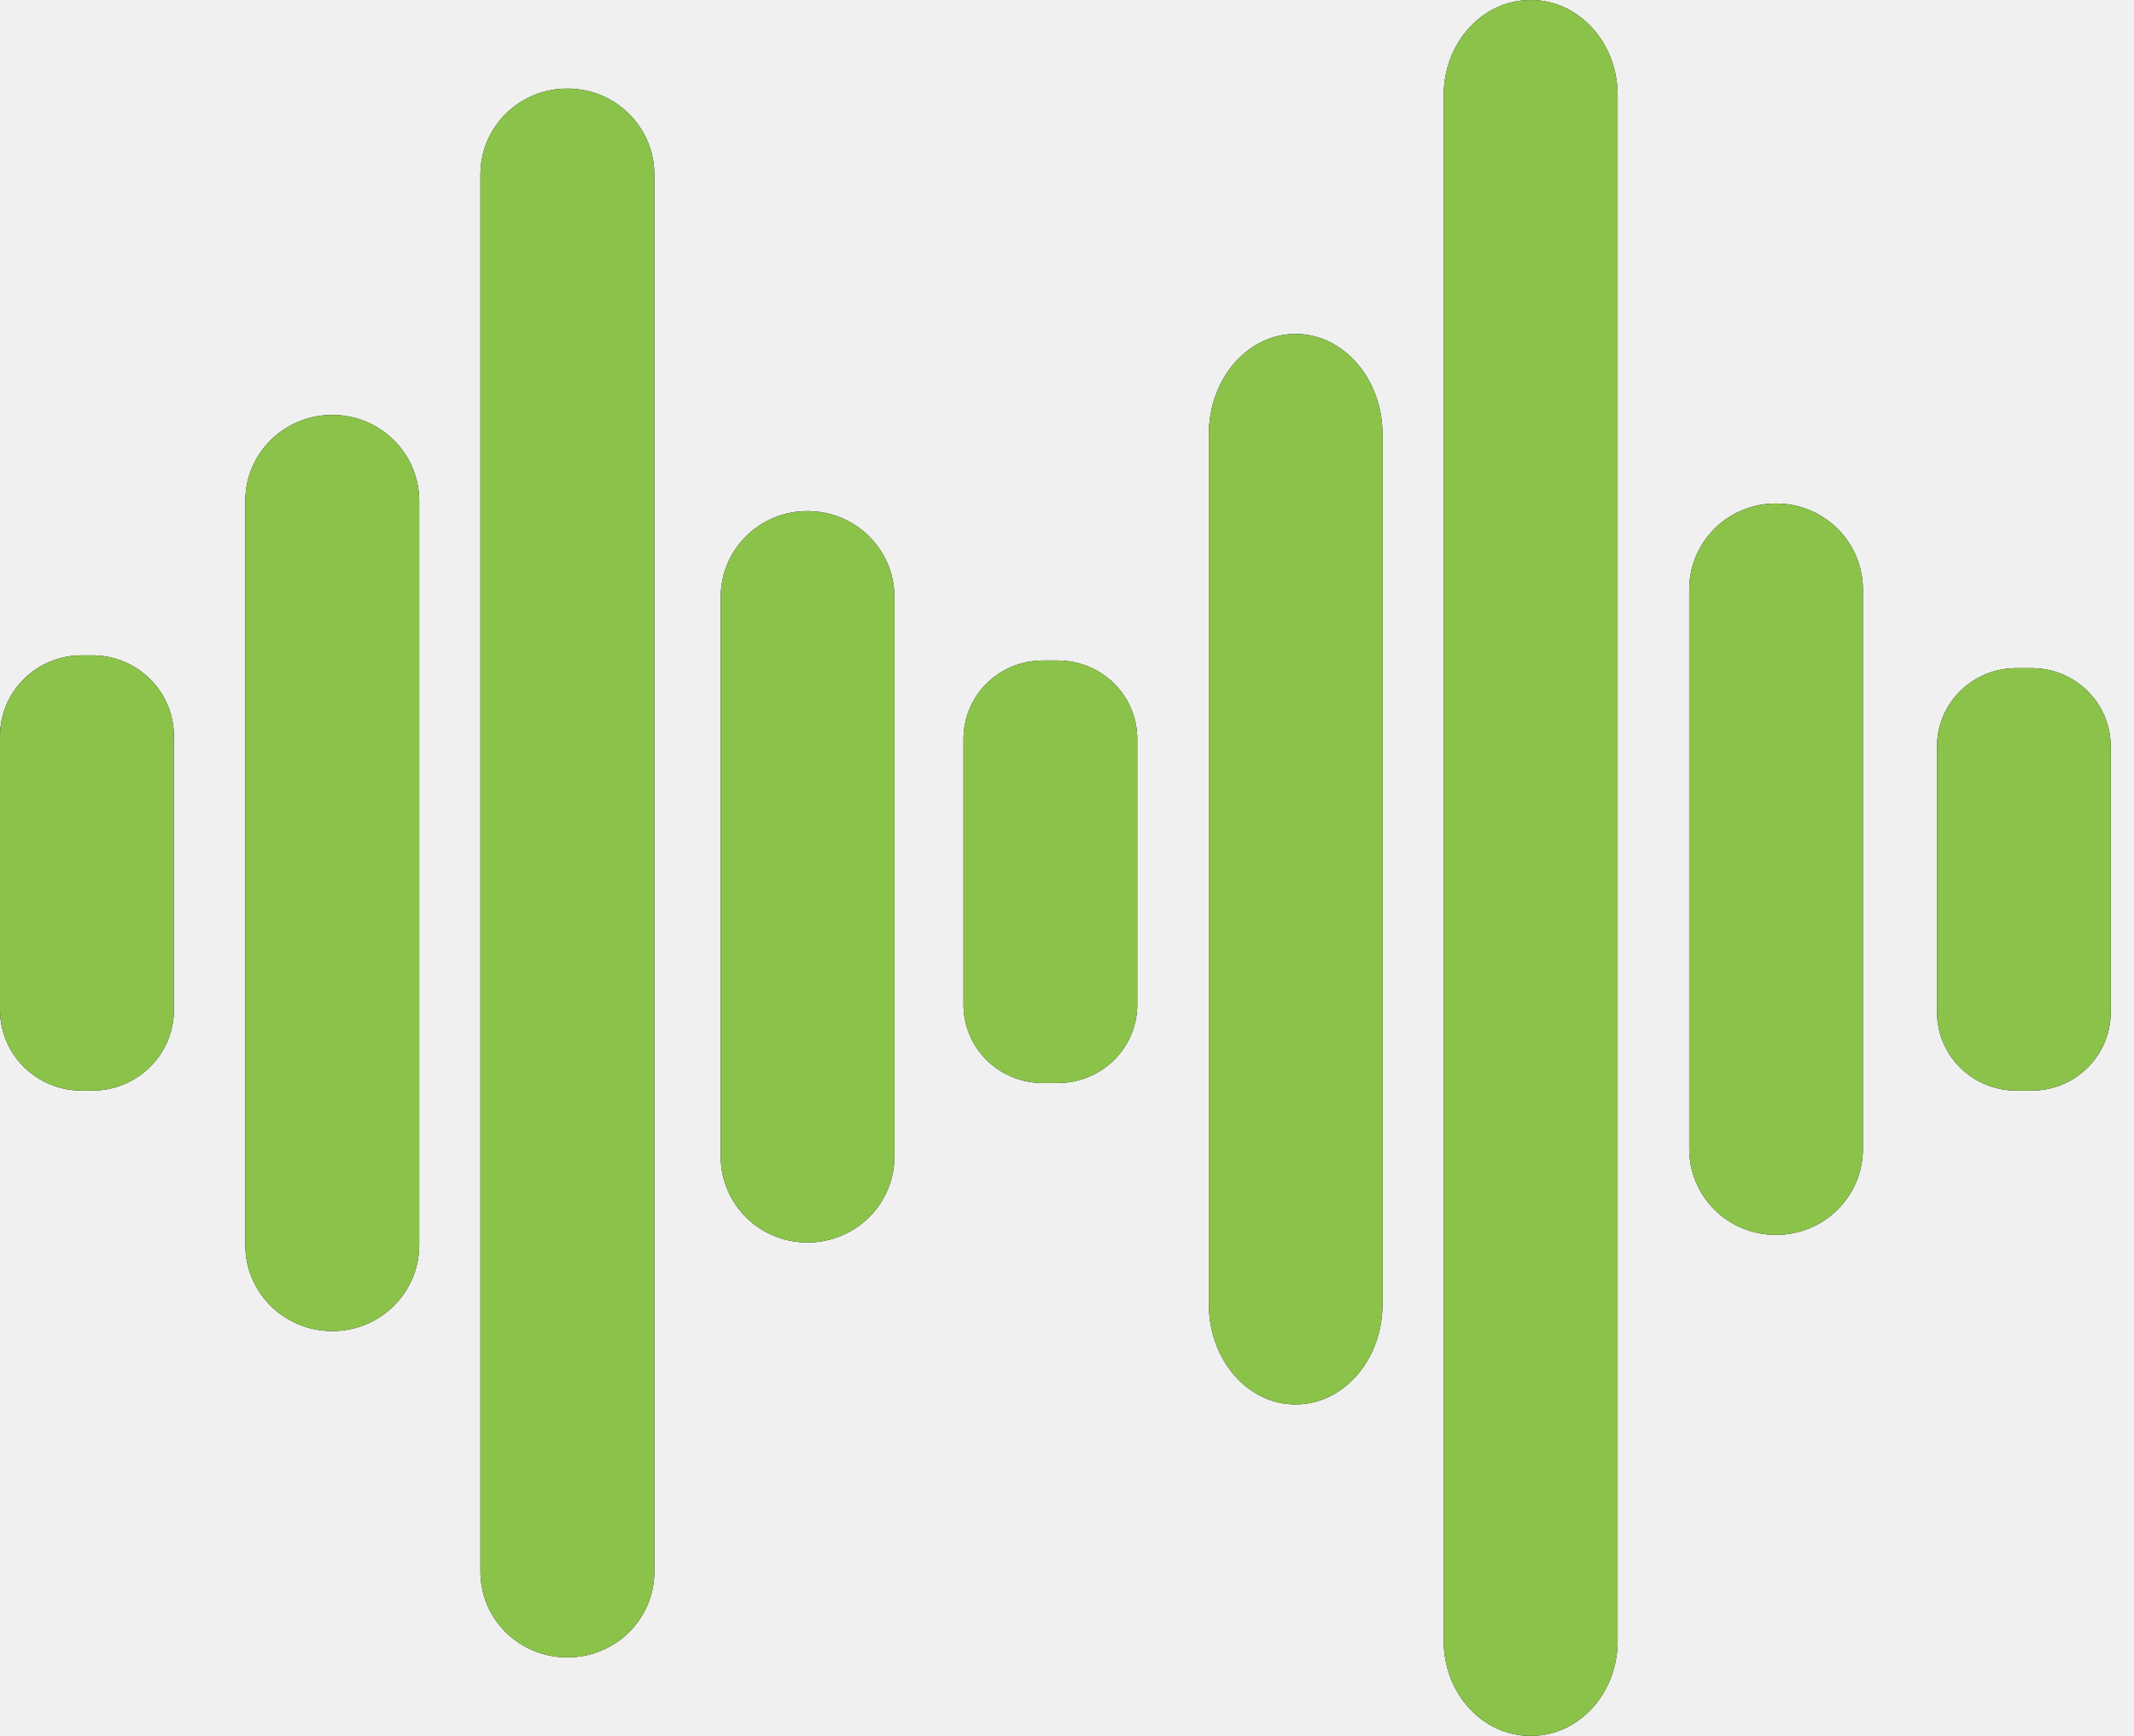
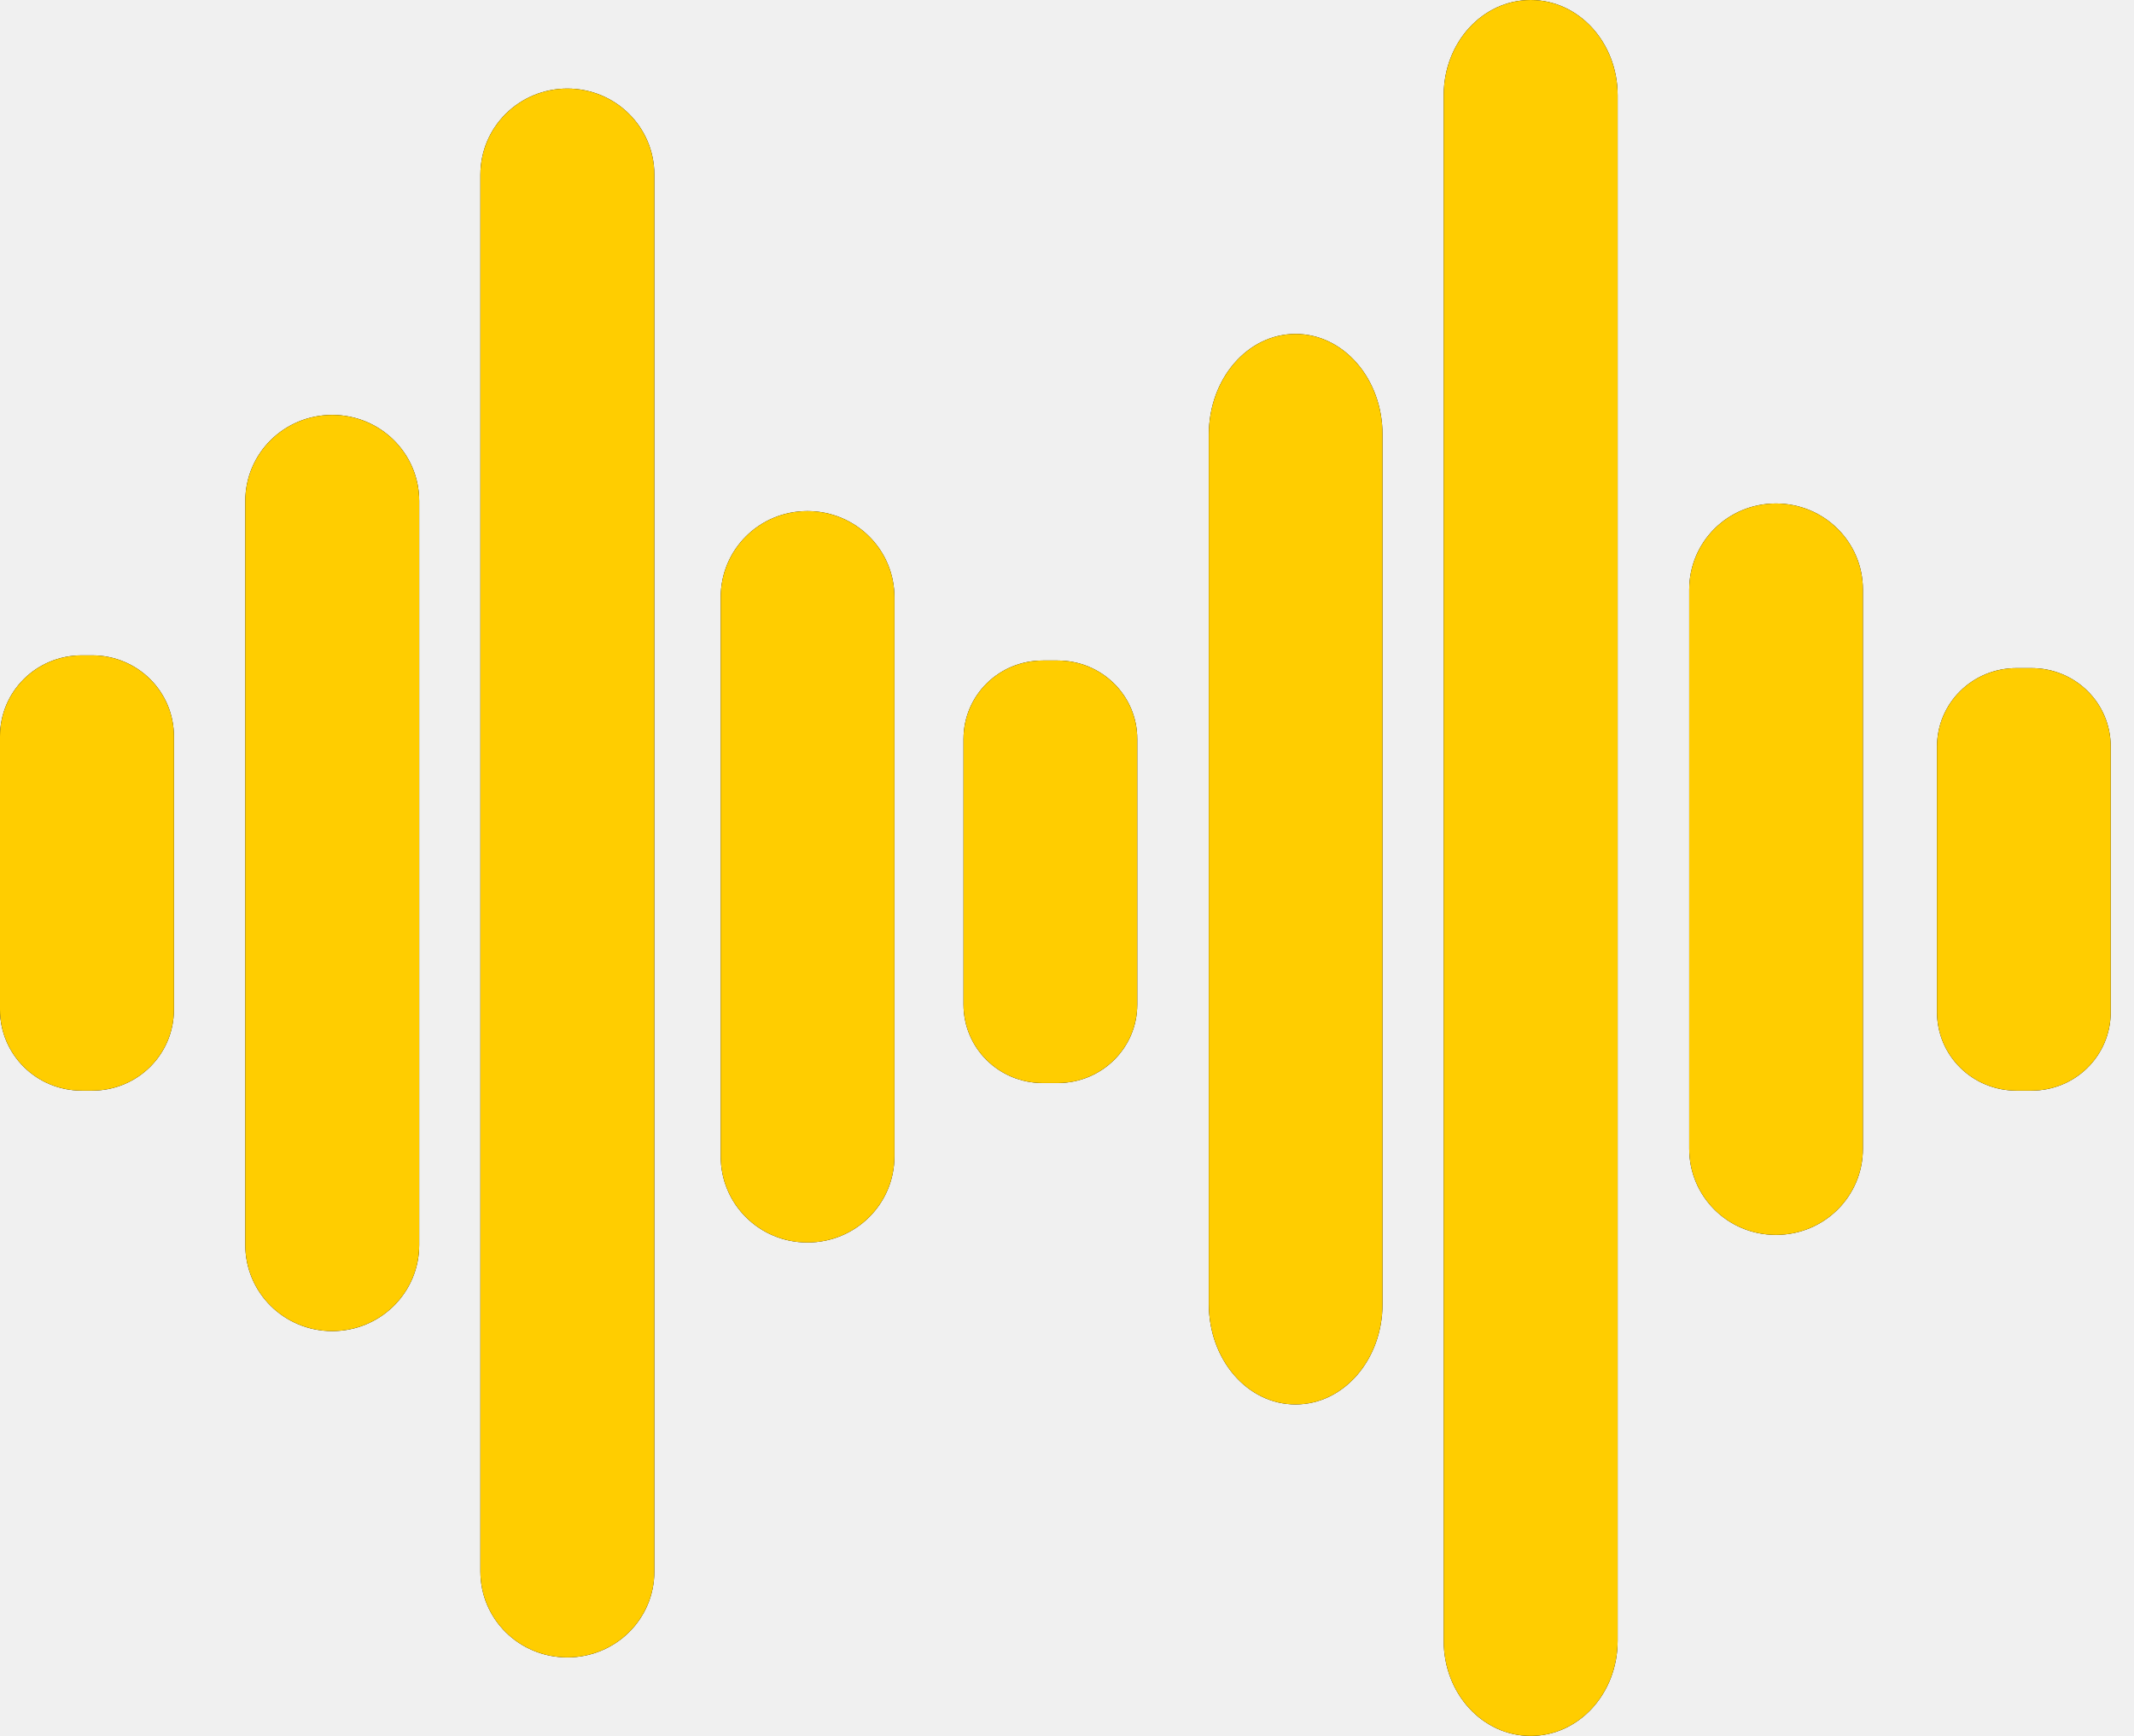
<svg xmlns="http://www.w3.org/2000/svg" xmlns:xlink="http://www.w3.org/1999/xlink" width="59px" height="48px" viewBox="0 0 59 48" version="1.1">
  <defs>
-     <path d="M42.32,5.62501537e-15 C40.989,5.62501537e-15 39.915,1.176 39.915,2.635 L39.915,45.371 C39.915,46.83 40.989,48 42.32,48 C43.65,48 44.724,46.83 44.724,45.371 L44.724,2.635 C44.724,1.176 43.65,0 42.32,5.62501537e-15 Z M15.686,2.449 C14.356,2.449 13.282,3.512 13.282,4.83 L13.282,43.454 C13.282,44.772 14.356,45.829 15.686,45.829 C17.017,45.829 18.091,44.772 18.091,43.454 L18.091,4.83 C18.091,3.512 17.017,2.449 15.686,2.449 Z M35.819,9.234 C34.488,9.234 33.421,10.477 33.421,12.017 L33.421,36.057 C33.421,37.597 34.488,38.834 35.819,38.834 C37.15,38.834 38.223,37.597 38.223,36.057 L38.223,12.017 C38.223,10.477 37.15,9.234 35.819,9.234 Z M9.186,11.473 C7.855,11.473 6.782,12.536 6.782,13.854 L6.782,34.424 C6.782,35.742 7.855,36.806 9.186,36.806 C10.517,36.806 11.59,35.742 11.59,34.424 L11.59,13.854 C11.59,12.536 10.517,11.473 9.186,11.473 Z M49.101,13.922 C47.77,13.922 46.703,14.985 46.703,16.303 L46.703,31.765 C46.703,33.083 47.77,34.146 49.101,34.146 C50.432,34.146 51.505,33.083 51.505,31.765 L51.505,16.303 C51.505,14.985 50.432,13.922 49.101,13.922 Z M22.324,14.132 C20.994,14.132 19.926,15.195 19.926,16.513 L19.926,31.975 C19.926,33.293 20.994,34.356 22.324,34.356 C23.655,34.356 24.729,33.293 24.729,31.975 L24.729,16.513 C24.729,15.195 23.655,14.132 22.324,14.132 Z M2.261,18.121 C1.008,18.121 0,19.12 0,20.36 L0,27.918 C0,29.159 1.008,30.157 2.261,30.157 L2.548,30.157 C3.8,30.157 4.808,29.159 4.808,27.918 L4.808,20.36 C4.808,19.12 3.8,18.121 2.548,18.121 L2.261,18.121 Z M28.831,18.264 C27.615,18.264 26.639,19.23 26.639,20.434 L26.639,27.776 C26.639,28.98 27.615,29.947 28.831,29.947 L29.243,29.947 C30.459,29.947 31.442,28.98 31.442,27.776 L31.442,20.434 C31.442,19.23 30.459,18.264 29.243,18.264 L28.831,18.264 Z M55.752,18.474 C54.536,18.474 53.554,19.44 53.554,20.645 L53.554,27.986 C53.554,29.191 54.536,30.157 55.752,30.157 L56.164,30.157 C57.38,30.157 58.356,29.191 58.356,27.986 L58.356,20.645 C58.356,19.44 57.38,18.474 56.164,18.474 L55.752,18.474 Z" id="path-1" />
+     <path d="M42.32,5.62501537e-15 C40.989,5.62501537e-15 39.915,1.176 39.915,2.635 L39.915,45.371 C39.915,46.83 40.989,48 42.32,48 C43.65,48 44.724,46.83 44.724,45.371 L44.724,2.635 C44.724,1.176 43.65,0 42.32,5.62501537e-15 Z M15.686,2.449 C14.356,2.449 13.282,3.512 13.282,4.83 L13.282,43.454 C13.282,44.772 14.356,45.829 15.686,45.829 C17.017,45.829 18.091,44.772 18.091,43.454 L18.091,4.83 C18.091,3.512 17.017,2.449 15.686,2.449 Z M35.819,9.234 C34.488,9.234 33.421,10.477 33.421,12.017 L33.421,36.057 C33.421,37.597 34.488,38.834 35.819,38.834 C37.15,38.834 38.223,37.597 38.223,36.057 L38.223,12.017 C38.223,10.477 37.15,9.234 35.819,9.234 Z M9.186,11.473 C7.855,11.473 6.782,12.536 6.782,13.854 L6.782,34.424 C6.782,35.742 7.855,36.806 9.186,36.806 C10.517,36.806 11.59,35.742 11.59,34.424 L11.59,13.854 C11.59,12.536 10.517,11.473 9.186,11.473 Z M49.101,13.922 C47.77,13.922 46.703,14.985 46.703,16.303 L46.703,31.765 C46.703,33.083 47.77,34.146 49.101,34.146 C50.432,34.146 51.505,33.083 51.505,31.765 L51.505,16.303 C51.505,14.985 50.432,13.922 49.101,13.922 L49.101,13.922 Z M22.324,14.132 C20.994,14.132 19.926,15.195 19.926,16.513 L19.926,31.975 C19.926,33.293 20.994,34.356 22.324,34.356 C23.655,34.356 24.729,33.293 24.729,31.975 L24.729,16.513 C24.729,15.195 23.655,14.132 22.324,14.132 Z M2.261,18.121 C1.008,18.121 0,19.12 0,20.36 L0,27.918 C0,29.159 1.008,30.157 2.261,30.157 L2.548,30.157 C3.8,30.157 4.808,29.159 4.808,27.918 L4.808,20.36 C4.808,19.12 3.8,18.121 2.548,18.121 L2.261,18.121 Z M28.831,18.264 C27.615,18.264 26.639,19.23 26.639,20.434 L26.639,27.776 C26.639,28.98 27.615,29.947 28.831,29.947 L29.243,29.947 C30.459,29.947 31.442,28.98 31.442,27.776 L31.442,20.434 C31.442,19.23 30.459,18.264 29.243,18.264 L28.831,18.264 Z M55.752,18.474 C54.536,18.474 53.554,19.44 53.554,20.645 L53.554,27.986 C53.554,29.191 54.536,30.157 55.752,30.157 L56.164,30.157 C57.38,30.157 58.356,29.191 58.356,27.986 L58.356,20.645 C58.356,19.44 57.38,18.474 56.164,18.474 L55.752,18.474 Z" id="path-1" />
  </defs>
  <g id="3-Review" stroke="none" stroke-width="1" fill="none" fill-rule="evenodd">
    <g id="No-Mask" transform="translate(-25, -30)">
      <g id="Icon">
        <g id="Android---Adaptive-App-Icon-Front">
          <g id="Icon" transform="translate(25, 30)">
            <g id="usi-soundboard">
              <g id="✱-/-Color-/-Surface-/-Primary-or-Secondary">
                <mask id="mask-2" fill="white">
                  <use xlink:href="#path-1" />
                </mask>
                <use id="Mask" fill="#000000" fill-rule="nonzero" xlink:href="#path-1" />
-                 <g mask="url(#mask-2)" id="✱-/-Color-/-Primary-/-Main">
+                 <g mask="url(#mask-2)" id="✱-/-Color-/-Secondary-/-Main">
                  <g transform="translate(-3.977528, -7.890411)">
                    <g>
-                       <g id="✱-/-Color-/-Primary-/-500" fill="#8BC34A">
+                       <g id="✱-/-Color-/-Secondary-/-400" fill="#FFCD00">
                        <rect id="Rectangle-13" x="0" y="0" width="66" height="66" />
                      </g>
                    </g>
                  </g>
                </g>
              </g>
            </g>
          </g>
        </g>
      </g>
    </g>
  </g>
</svg>
